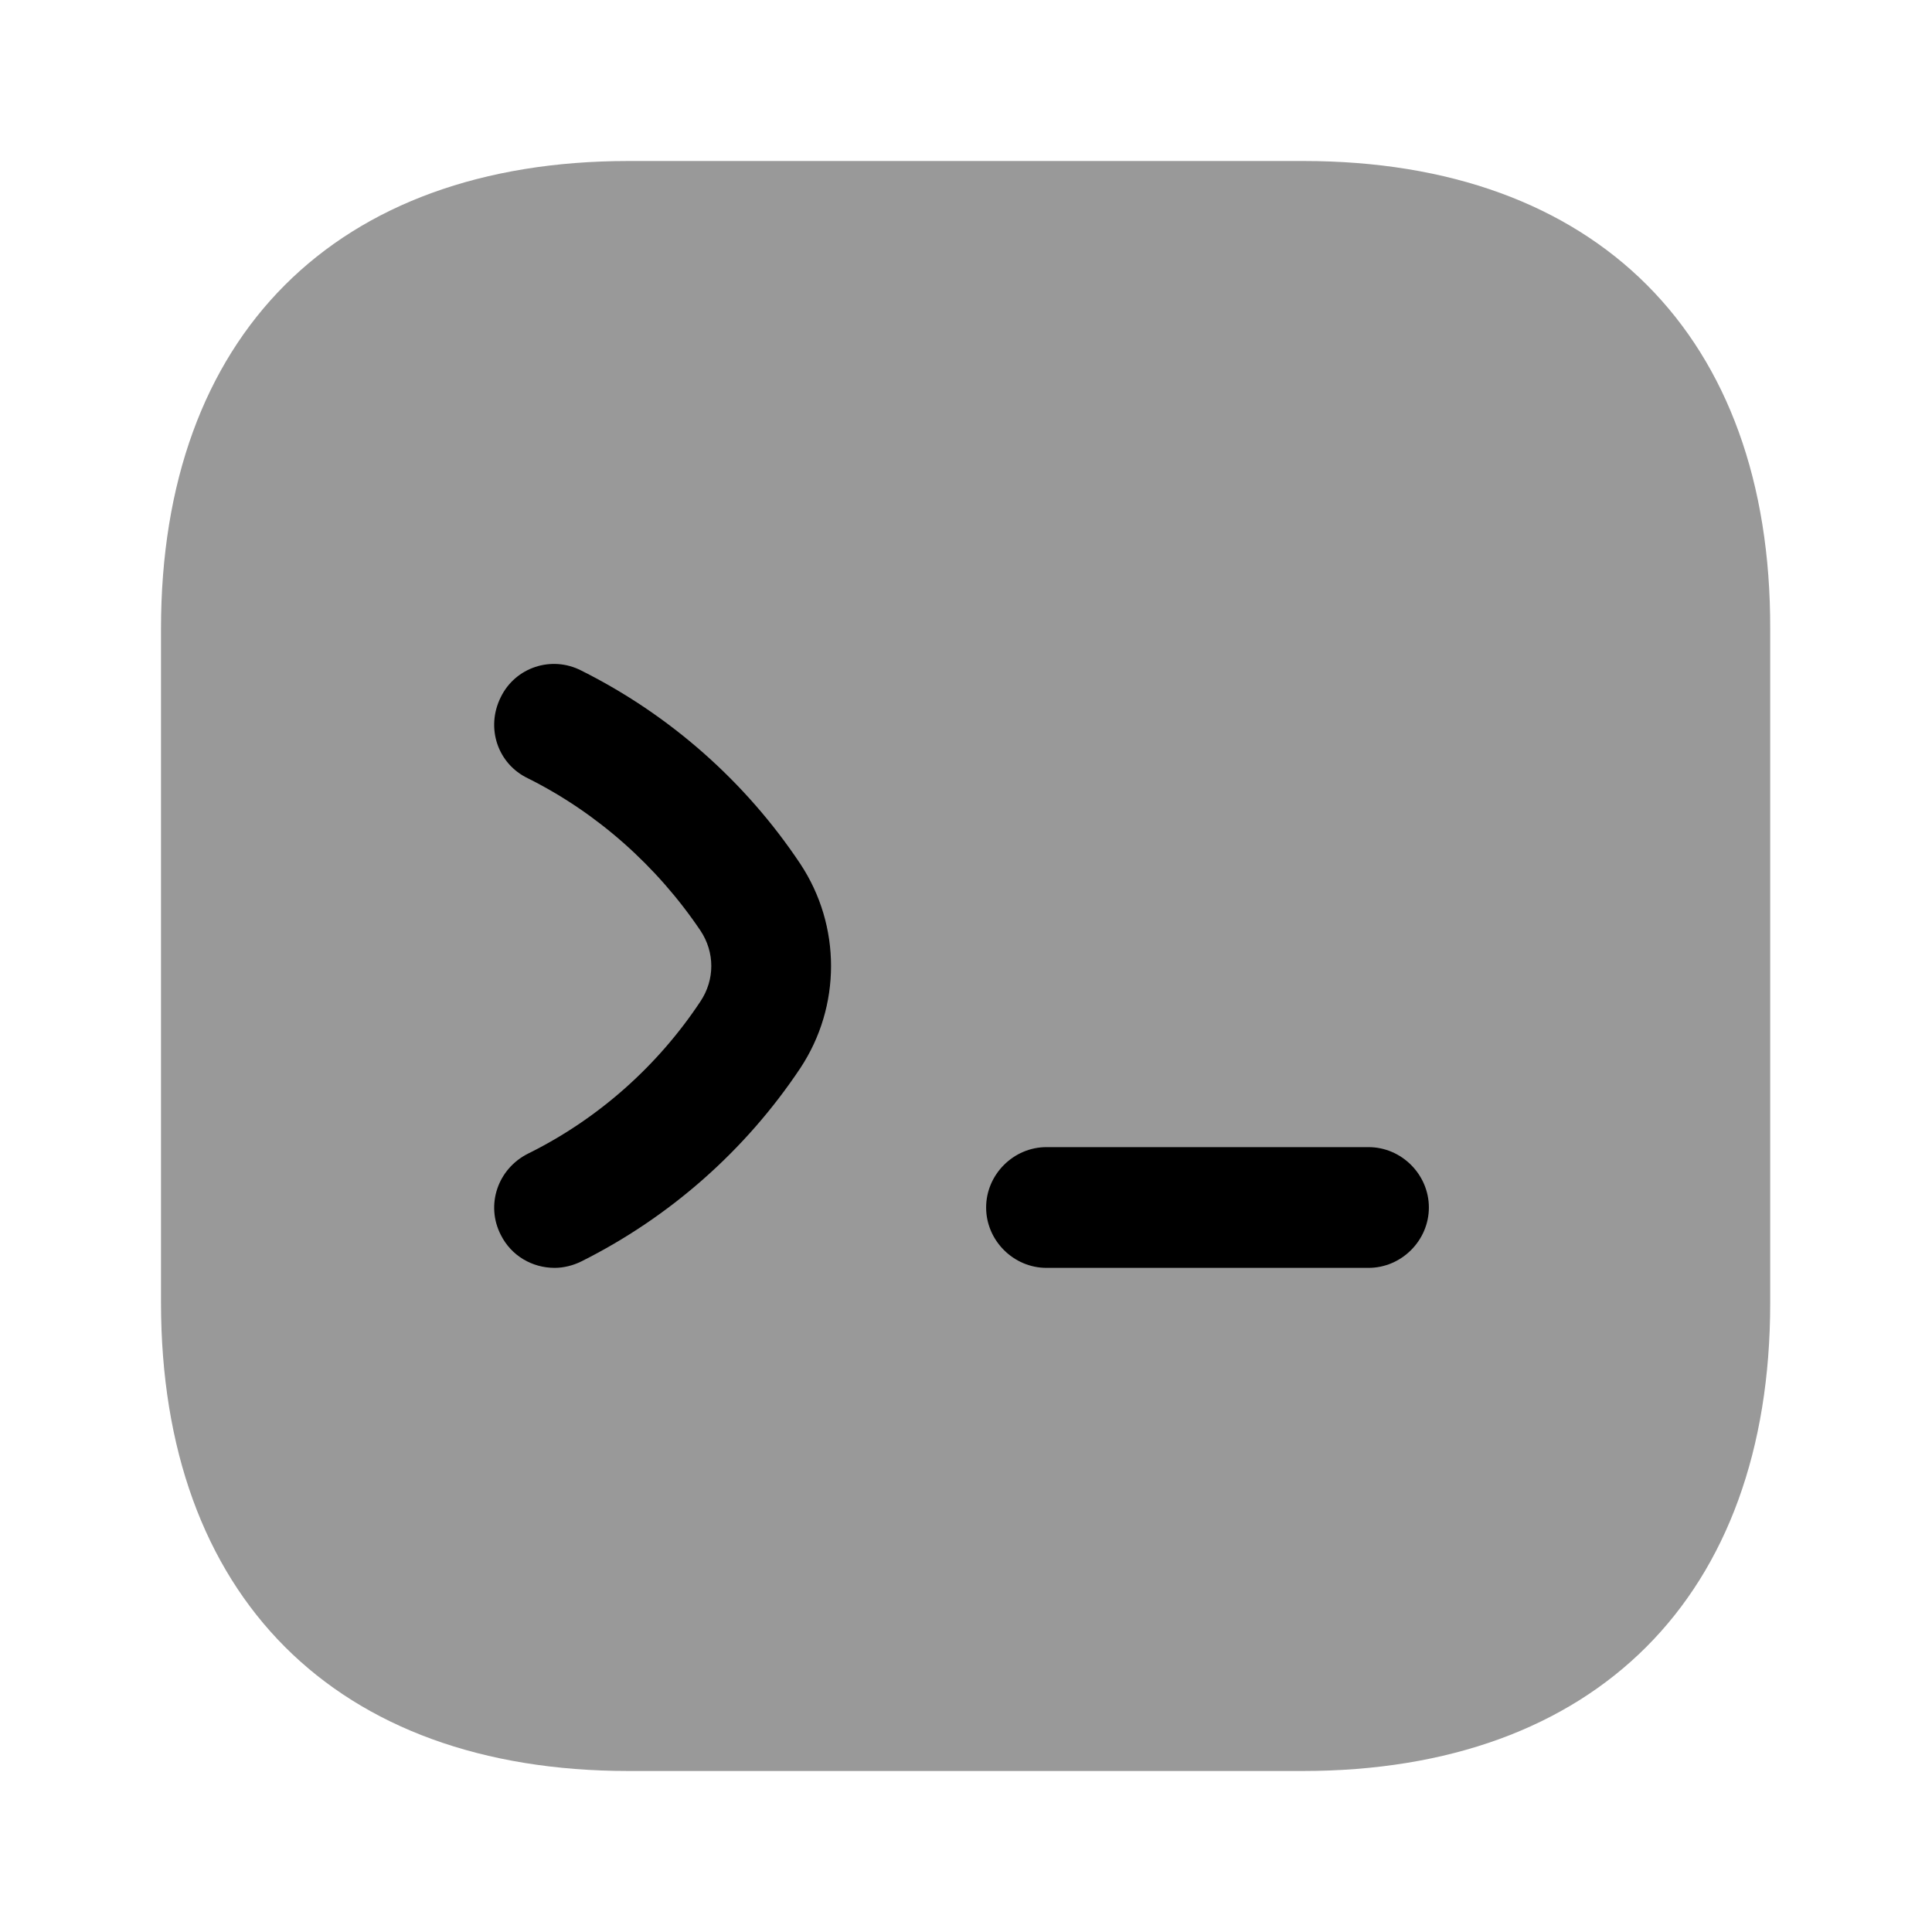
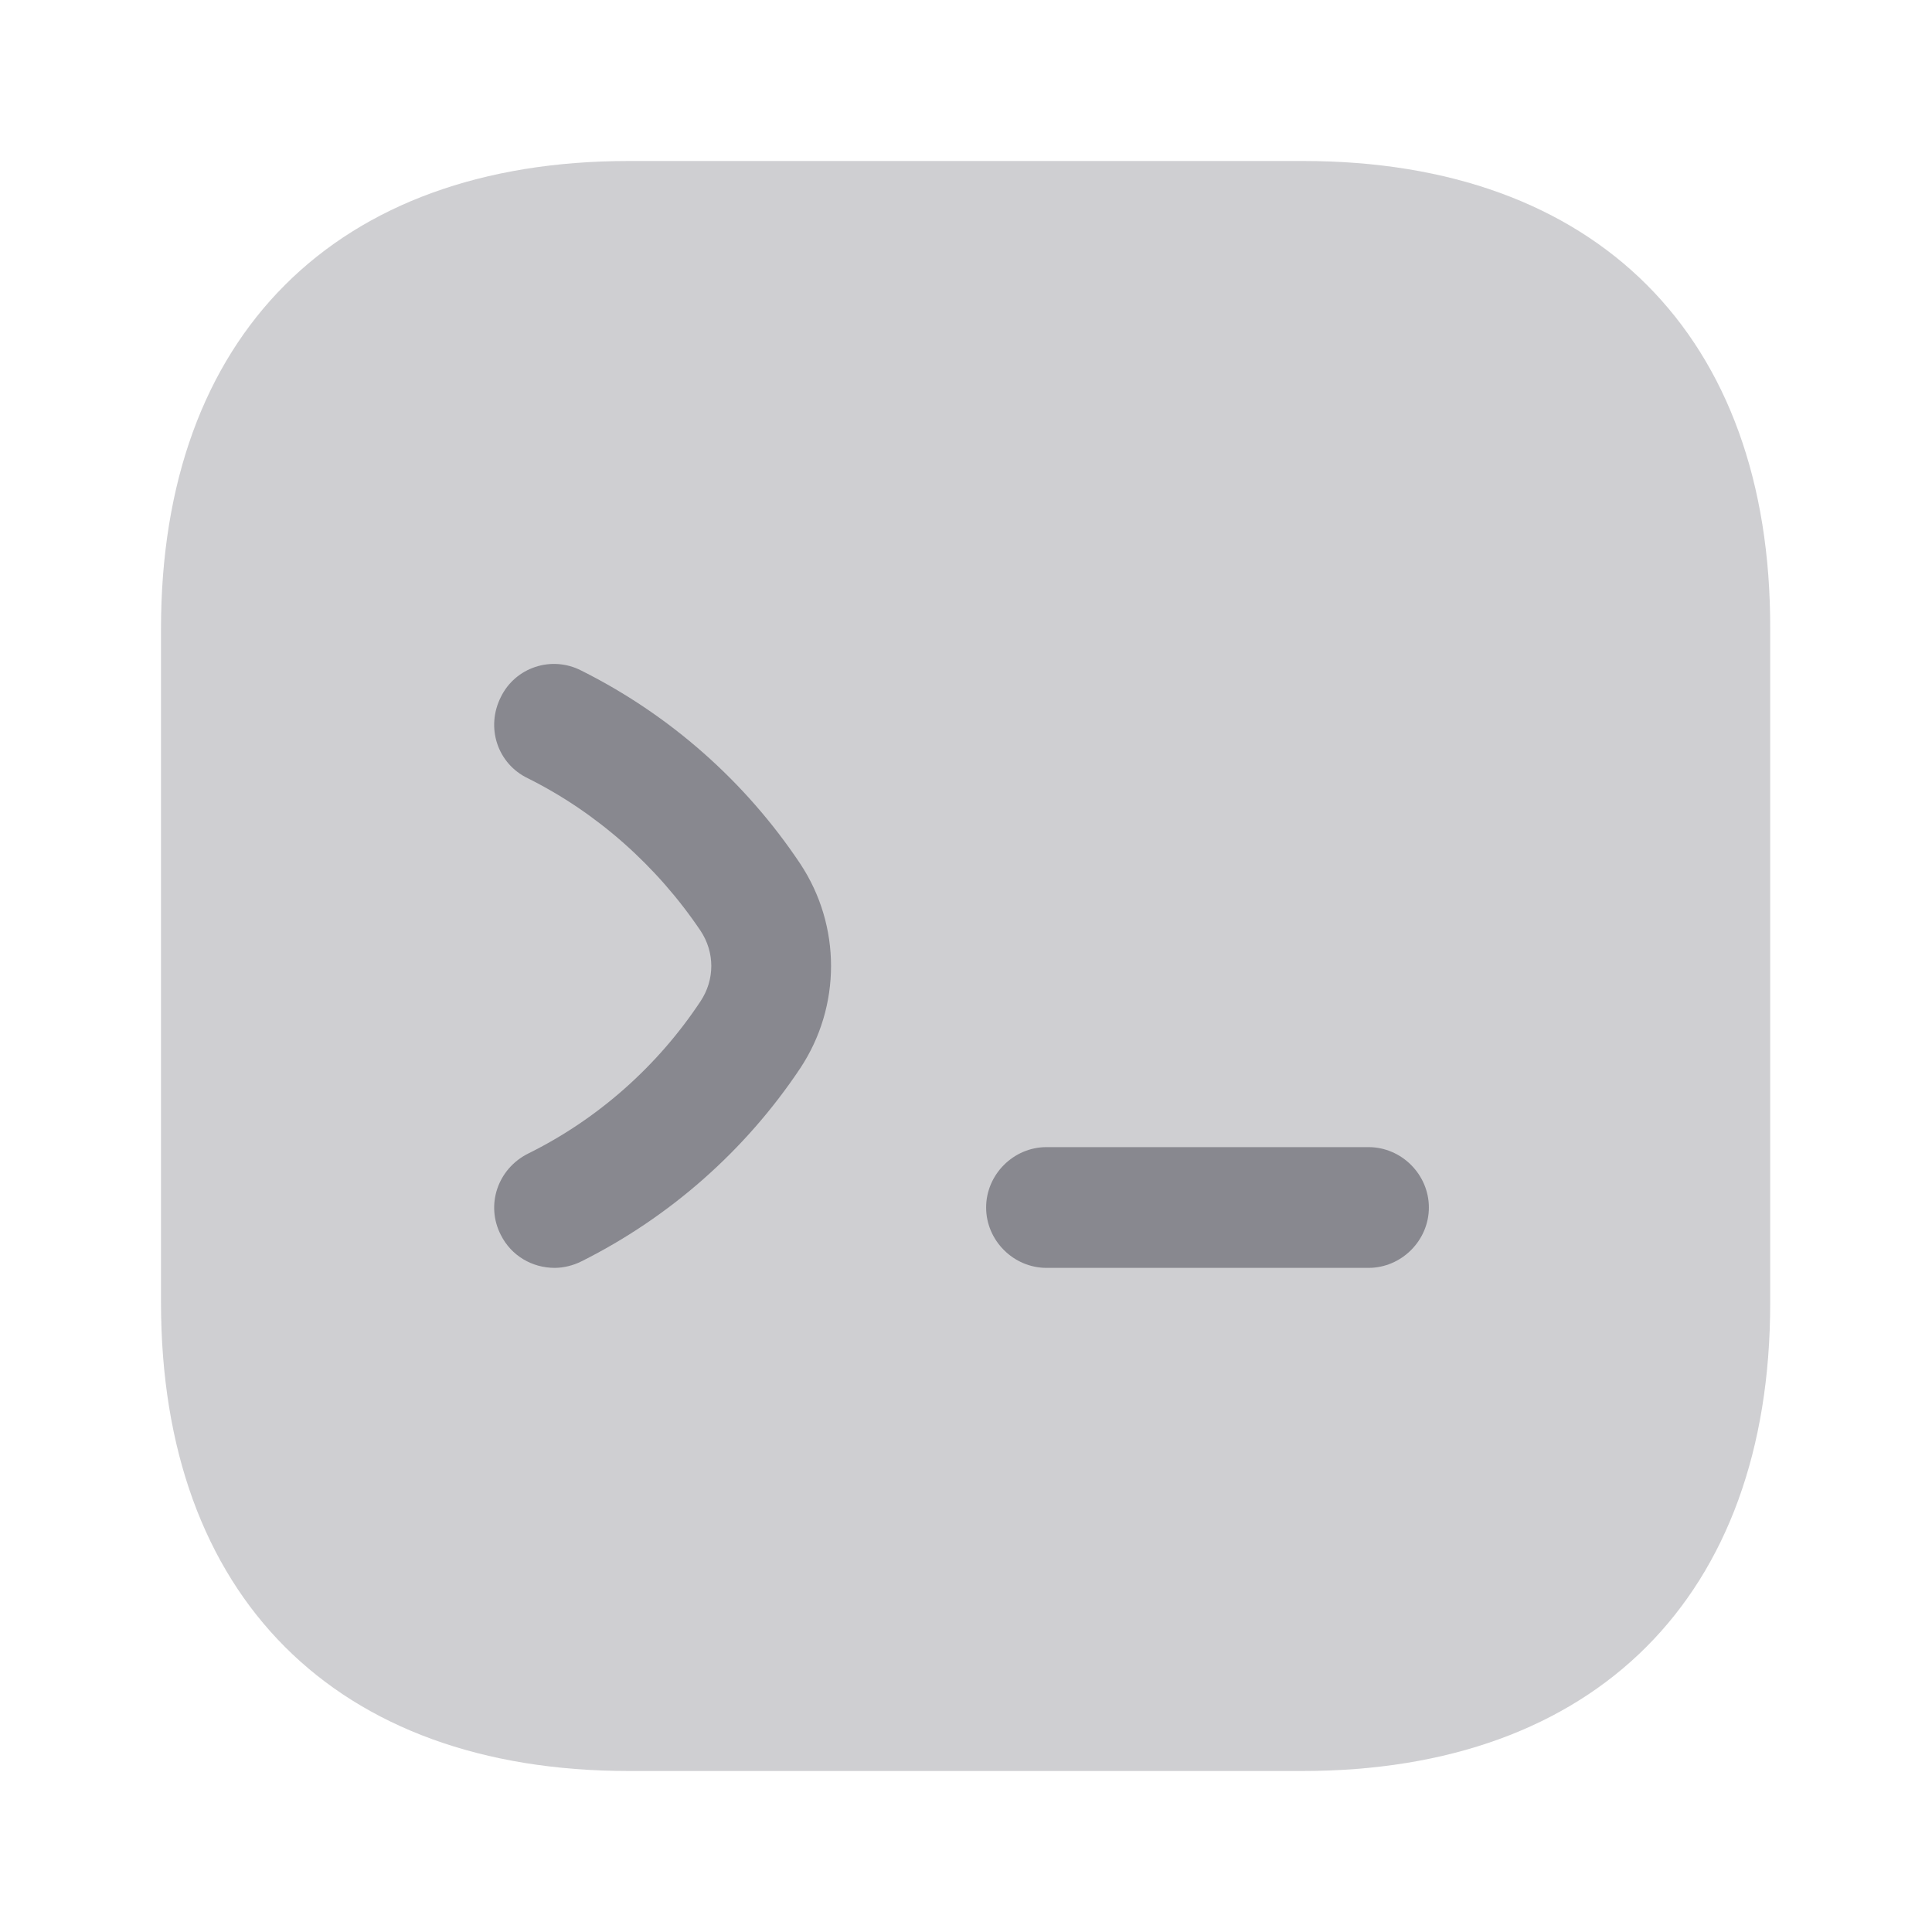
<svg xmlns="http://www.w3.org/2000/svg" width="24" height="24" viewBox="0 0 24 24" fill="none">
-   <path opacity="0.4" d="M16.19 2H7.81C4.17 2 2 4.17 2 7.81V16.18C2 19.83 4.17 22 7.81 22H16.18C19.82 22 21.99 19.83 21.99 16.19V7.81C22 4.17 19.83 2 16.19 2Z" fill="#000000" />
-   <path d="M6.891 15.75C6.611 15.75 6.351 15.6 6.221 15.34C6.031 14.97 6.181 14.52 6.561 14.33C7.431 13.9 8.171 13.24 8.701 12.44C8.881 12.17 8.881 11.83 8.701 11.56C8.161 10.76 7.421 10.1 6.561 9.67C6.181 9.49 6.031 9.04 6.221 8.66C6.401 8.29 6.851 8.14 7.221 8.33C8.321 8.88 9.261 9.71 9.941 10.73C10.451 11.5 10.451 12.5 9.941 13.27C9.261 14.29 8.321 15.12 7.221 15.67C7.121 15.72 7.001 15.75 6.891 15.75Z" fill="#000000" />
-   <path d="M17 15.75H13C12.59 15.75 12.25 15.41 12.25 15C12.25 14.59 12.59 14.25 13 14.25H17C17.41 14.25 17.75 14.59 17.75 15C17.75 15.41 17.41 15.75 17 15.75Z" fill="#000000" />
+   <path opacity="0.4" d="M16.19 2H7.81C4.17 2 2 4.17 2 7.81V16.18C2 19.83 4.17 22 7.81 22H16.18C19.82 22 21.99 19.83 21.99 16.19V7.81C22 4.17 19.83 2 16.19 2Z" fill="#88888F" />
+   <path d="M6.891 15.75C6.611 15.75 6.351 15.6 6.221 15.34C6.031 14.97 6.181 14.52 6.561 14.33C7.431 13.9 8.171 13.24 8.701 12.44C8.881 12.17 8.881 11.83 8.701 11.56C8.161 10.76 7.421 10.1 6.561 9.67C6.181 9.49 6.031 9.04 6.221 8.66C6.401 8.29 6.851 8.14 7.221 8.33C8.321 8.88 9.261 9.71 9.941 10.73C10.451 11.5 10.451 12.5 9.941 13.27C9.261 14.29 8.321 15.12 7.221 15.67C7.121 15.72 7.001 15.75 6.891 15.75Z" fill="#88888F" />
+   <path d="M17 15.75H13C12.59 15.75 12.25 15.41 12.25 15C12.25 14.59 12.59 14.25 13 14.25H17C17.41 14.25 17.75 14.59 17.75 15C17.75 15.41 17.41 15.75 17 15.75Z" fill="#88888F" />
</svg>
